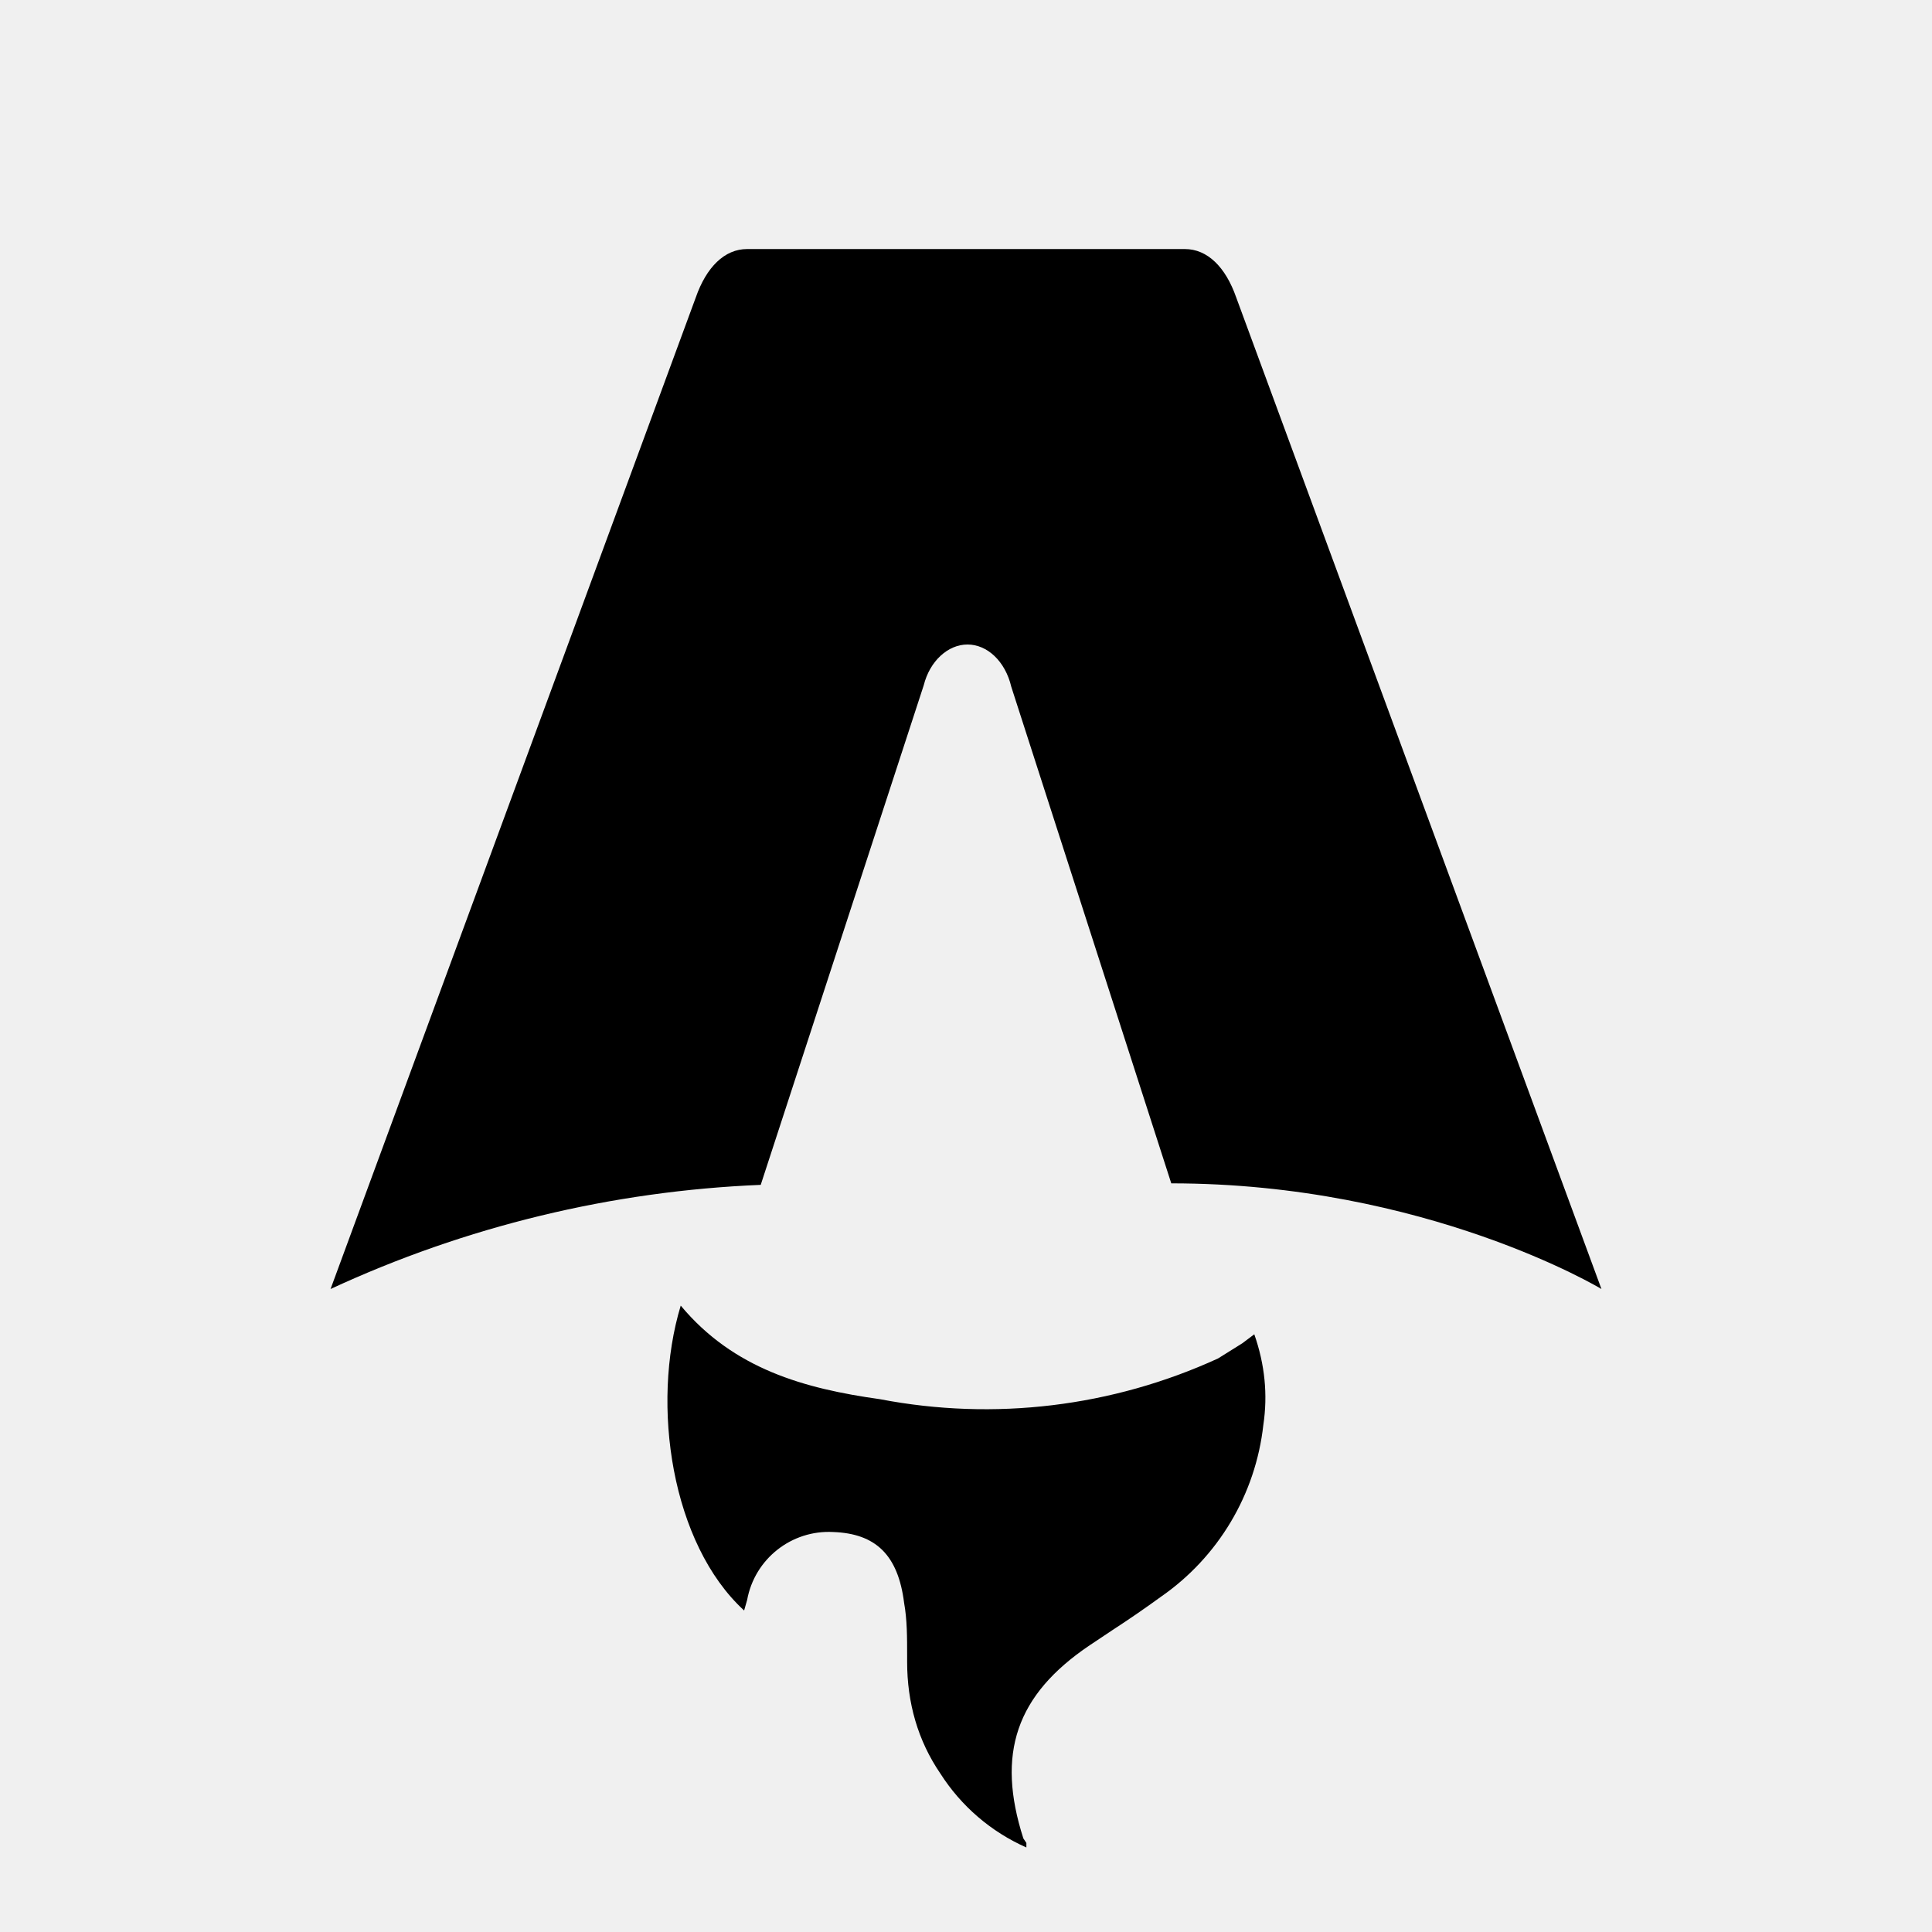
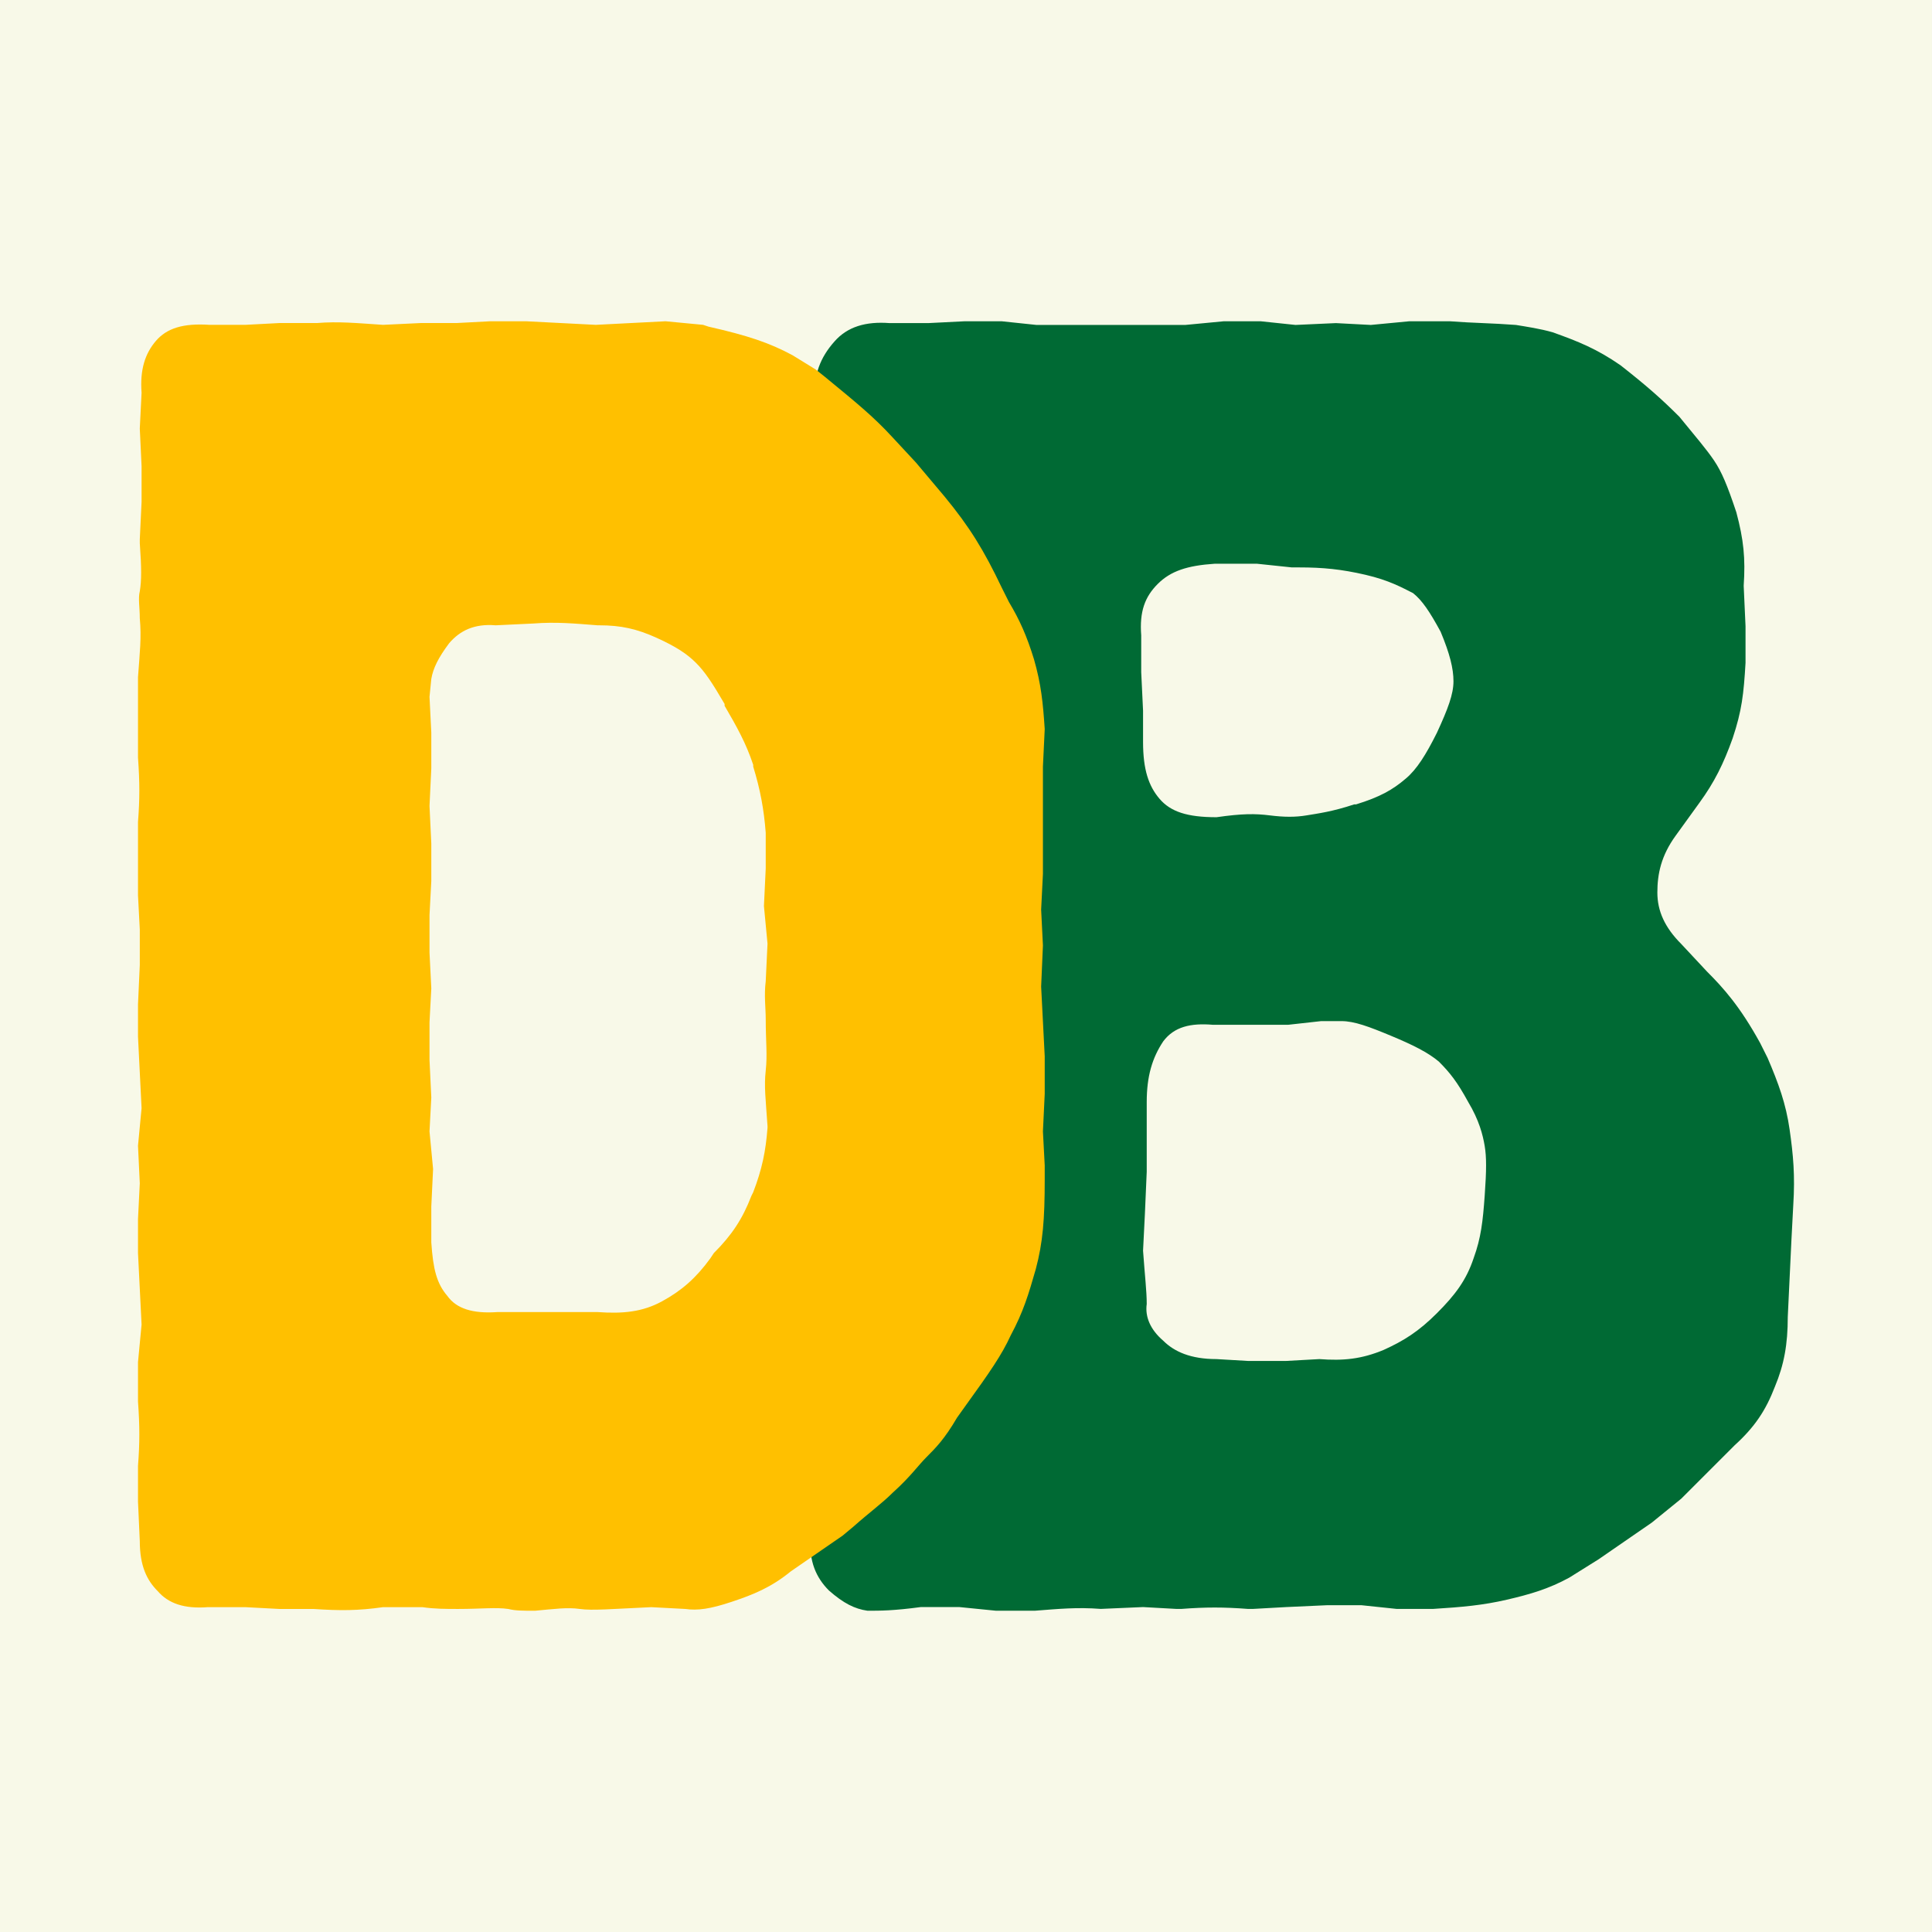
- <svg xmlns="http://www.w3.org/2000/svg" fill="none" viewBox="0 0 128 128">
-   <path d="M50.4 78.5a75.1 75.1 0 0 0-28.5 6.9l24.2-65.7c.7-2 1.9-3.2 3.4-3.2h29c1.5 0 2.7 1.2 3.4 3.2l24.2 65.7s-11.6-7-28.5-7L67 45.5c-.4-1.7-1.6-2.8-2.9-2.8-1.3 0-2.5 1.1-2.9 2.7L50.4 78.5Zm-1.1 28.2Zm-4.2-20.2c-2 6.6-.6 15.8 4.2 20.2a17.5 17.5 0 0 1 .2-.7 5.5 5.5 0 0 1 5.7-4.5c2.8.1 4.3 1.5 4.7 4.7.2 1.1.2 2.3.2 3.5v.4c0 2.7.7 5.2 2.2 7.4a13 13 0 0 0 5.7 4.9v-.3l-.2-.3c-1.8-5.6-.5-9.5 4.4-12.8l1.5-1a73 73 0 0 0 3.2-2.2 16 16 0 0 0 6.8-11.4c.3-2 .1-4-.6-6l-.8.6-1.6 1a37 37 0 0 1-22.4 2.7c-5-.7-9.7-2-13.2-6.2Z" />
-   <style>
-         path { fill: #000; }
-         @media (prefers-color-scheme: dark) {
-             path { fill: #FFF; }
-         }
-     </style>
+ <svg xmlns="http://www.w3.org/2000/svg" width="100%" height="100%" viewBox="0 0 350 350" version="1.1" xml:space="preserve" style="fill-rule:evenodd;clip-rule:evenodd;stroke-linejoin:round;stroke-miterlimit:2;">
+   <g transform="matrix(1,0,0,1,-188.256,-389.096)">
+     <g id="db">
+       <g transform="matrix(10.7141,0,-3.37937e-31,2.88203,-9060.35,389.096)">
+         <rect x="863.217" y="0" width="32.667" height="121.442" style="fill:#f8f9e8;" />
+       </g>
+       <g transform="matrix(1,0,0,1,-6.62121,1.13687e-13)">
+         <g transform="matrix(0.831885,0,0,0.831909,113.852,146.367)">
+           <g transform="matrix(400,0,0,400,253.922,642.134)">
+             <path d="M0.063,-0.69C0.055,-0.681 0.052,-0.672 0.052,-0.66L0.05,-0.638L0.049,-0.598L0.049,-0.576C0.05,-0.562 0.05,-0.554 0.049,-0.54L0.049,-0.536L0.05,-0.518L0.051,-0.498L0.051,-0.478L0.05,-0.456L0.05,-0.437L0.049,-0.417L0.05,-0.396C0.051,-0.382 0.051,-0.376 0.05,-0.368C0.049,-0.36 0.05,-0.353 0.051,-0.337L0.05,-0.318L0.052,-0.278L0.052,-0.256L0.051,-0.238C0.05,-0.222 0.051,-0.212 0.052,-0.198L0.052,-0.156L0.051,-0.137L0.051,-0.116L0.05,-0.097L0.051,-0.058L0.05,-0.039C0.049,-0.026 0.053,-0.017 0.06,-0.01C0.068,-0.003 0.074,-0 0.081,0.001C0.088,0.001 0.095,0.001 0.11,-0.001L0.131,-0.001L0.151,0.001L0.172,0.001C0.185,-0 0.195,-0.001 0.208,-0L0.231,-0.001L0.249,-0L0.252,-0C0.265,-0.001 0.275,-0.001 0.288,-0L0.291,-0L0.309,-0.001L0.331,-0.002L0.35,-0.002L0.369,-0L0.389,-0C0.405,-0.001 0.416,-0.002 0.429,-0.005C0.442,-0.008 0.452,-0.011 0.463,-0.017L0.479,-0.027L0.508,-0.047L0.524,-0.06L0.553,-0.089C0.564,-0.099 0.57,-0.108 0.575,-0.121C0.58,-0.133 0.582,-0.144 0.582,-0.159L0.584,-0.201L0.585,-0.22C0.586,-0.236 0.585,-0.247 0.583,-0.261C0.581,-0.275 0.577,-0.286 0.571,-0.3L0.567,-0.308C0.556,-0.328 0.547,-0.338 0.538,-0.347L0.524,-0.362C0.515,-0.371 0.511,-0.38 0.511,-0.39C0.511,-0.4 0.513,-0.41 0.521,-0.421L0.534,-0.439C0.542,-0.45 0.547,-0.46 0.552,-0.474C0.557,-0.489 0.558,-0.498 0.559,-0.515L0.559,-0.535L0.558,-0.557C0.559,-0.572 0.558,-0.582 0.554,-0.597C0.549,-0.612 0.546,-0.619 0.542,-0.625C0.538,-0.631 0.532,-0.638 0.523,-0.649C0.513,-0.659 0.505,-0.666 0.491,-0.677C0.478,-0.686 0.468,-0.69 0.454,-0.695C0.447,-0.697 0.44,-0.698 0.434,-0.699C0.421,-0.7 0.411,-0.7 0.398,-0.701L0.376,-0.701L0.355,-0.699L0.336,-0.7L0.314,-0.699L0.295,-0.701L0.275,-0.701L0.254,-0.699L0.173,-0.699L0.154,-0.701L0.134,-0.701L0.114,-0.7L0.093,-0.7C0.08,-0.701 0.07,-0.698 0.063,-0.69ZM0.24,-0.441C0.234,-0.448 0.231,-0.457 0.231,-0.472L0.231,-0.489L0.23,-0.51L0.23,-0.53C0.229,-0.543 0.232,-0.551 0.239,-0.558C0.246,-0.565 0.255,-0.568 0.27,-0.569L0.293,-0.569L0.312,-0.567L0.316,-0.567C0.329,-0.567 0.339,-0.566 0.352,-0.563C0.365,-0.56 0.372,-0.556 0.378,-0.553C0.383,-0.549 0.387,-0.543 0.393,-0.532C0.398,-0.52 0.4,-0.512 0.4,-0.505C0.4,-0.498 0.397,-0.49 0.391,-0.477C0.385,-0.465 0.38,-0.457 0.374,-0.452C0.367,-0.446 0.36,-0.442 0.347,-0.438L0.346,-0.438C0.334,-0.434 0.326,-0.433 0.32,-0.432C0.314,-0.431 0.308,-0.431 0.3,-0.432C0.292,-0.433 0.285,-0.433 0.271,-0.431C0.255,-0.431 0.246,-0.434 0.24,-0.441ZM0.242,-0.146C0.235,-0.152 0.232,-0.159 0.233,-0.166C0.233,-0.173 0.232,-0.181 0.231,-0.195L0.232,-0.215L0.233,-0.238L0.233,-0.276C0.233,-0.29 0.236,-0.3 0.242,-0.309C0.248,-0.317 0.257,-0.319 0.269,-0.318L0.31,-0.318L0.328,-0.32L0.339,-0.32C0.346,-0.32 0.354,-0.317 0.366,-0.312C0.378,-0.307 0.386,-0.303 0.392,-0.298C0.398,-0.292 0.402,-0.287 0.408,-0.276C0.414,-0.266 0.416,-0.258 0.417,-0.252C0.418,-0.246 0.418,-0.239 0.417,-0.225C0.416,-0.211 0.415,-0.202 0.411,-0.191C0.407,-0.179 0.401,-0.171 0.391,-0.161C0.381,-0.151 0.373,-0.146 0.362,-0.141C0.35,-0.136 0.34,-0.135 0.327,-0.136L0.309,-0.135L0.288,-0.135L0.271,-0.136C0.257,-0.136 0.248,-0.14 0.242,-0.146Z" style="fill:#006a34;fill-rule:nonzero;" />
+           </g>
+         </g>
+         <g transform="matrix(0.809963,0,0,0.809986,-1.66536,158.185)">
+           <g transform="matrix(400,0,0,400,253.922,642.134)">
+             <path d="M0.06,-0.003C0.066,0.004 0.075,0.007 0.088,0.006L0.109,0.006L0.128,0.007L0.147,0.007C0.162,0.008 0.172,0.008 0.186,0.006L0.208,0.006C0.215,0.007 0.221,0.007 0.228,0.007C0.241,0.007 0.249,0.006 0.256,0.007C0.26,0.008 0.264,0.008 0.271,0.008C0.282,0.007 0.289,0.006 0.296,0.007C0.303,0.008 0.314,0.007 0.336,0.006L0.355,0.007C0.362,0.008 0.369,0.007 0.381,0.003C0.393,-0.001 0.403,-0.005 0.414,-0.014L0.443,-0.034L0.449,-0.039C0.458,-0.047 0.465,-0.052 0.471,-0.058C0.481,-0.067 0.485,-0.073 0.49,-0.078C0.495,-0.083 0.5,-0.088 0.507,-0.1L0.512,-0.107C0.525,-0.125 0.532,-0.135 0.537,-0.146C0.544,-0.159 0.547,-0.169 0.551,-0.183C0.555,-0.198 0.556,-0.211 0.556,-0.233L0.556,-0.241L0.555,-0.26L0.556,-0.281L0.556,-0.302L0.554,-0.341L0.555,-0.364L0.554,-0.384L0.555,-0.404L0.555,-0.464L0.556,-0.485C0.555,-0.5 0.554,-0.51 0.55,-0.524C0.546,-0.537 0.542,-0.546 0.536,-0.556L0.532,-0.564C0.522,-0.585 0.514,-0.598 0.5,-0.615L0.484,-0.634L0.471,-0.648C0.46,-0.66 0.45,-0.668 0.433,-0.682L0.428,-0.686L0.415,-0.694C0.402,-0.701 0.39,-0.705 0.368,-0.71L0.365,-0.711L0.344,-0.713L0.305,-0.711L0.266,-0.713L0.246,-0.713L0.227,-0.712L0.207,-0.712L0.186,-0.711C0.171,-0.712 0.161,-0.713 0.149,-0.712L0.128,-0.712L0.109,-0.711L0.089,-0.711C0.074,-0.712 0.065,-0.709 0.059,-0.702C0.053,-0.695 0.05,-0.686 0.051,-0.673L0.05,-0.653L0.051,-0.632L0.051,-0.612L0.05,-0.591L0.05,-0.589C0.051,-0.575 0.051,-0.568 0.05,-0.562C0.049,-0.558 0.05,-0.553 0.05,-0.547C0.051,-0.536 0.05,-0.528 0.049,-0.514L0.049,-0.469C0.05,-0.455 0.05,-0.446 0.049,-0.433L0.049,-0.392L0.05,-0.373L0.05,-0.353L0.049,-0.331L0.049,-0.313L0.051,-0.273L0.049,-0.252L0.05,-0.231L0.049,-0.211L0.049,-0.192L0.051,-0.152L0.049,-0.131L0.049,-0.109C0.05,-0.095 0.05,-0.086 0.049,-0.073L0.049,-0.053L0.05,-0.031C0.05,-0.017 0.054,-0.009 0.06,-0.003ZM0.222,-0.168C0.216,-0.175 0.214,-0.183 0.213,-0.198L0.213,-0.218L0.214,-0.239L0.212,-0.26L0.213,-0.279L0.212,-0.3L0.212,-0.321L0.213,-0.34L0.212,-0.36L0.212,-0.381L0.213,-0.4L0.213,-0.421L0.212,-0.442L0.213,-0.463L0.213,-0.483L0.212,-0.503L0.213,-0.513C0.214,-0.519 0.217,-0.525 0.223,-0.533C0.229,-0.54 0.237,-0.544 0.249,-0.543L0.27,-0.544C0.283,-0.545 0.293,-0.544 0.306,-0.543L0.307,-0.543C0.319,-0.543 0.328,-0.541 0.339,-0.536C0.35,-0.531 0.356,-0.527 0.361,-0.522C0.366,-0.517 0.37,-0.511 0.377,-0.499L0.377,-0.498C0.384,-0.486 0.389,-0.477 0.393,-0.465L0.393,-0.464C0.397,-0.451 0.399,-0.44 0.4,-0.427L0.4,-0.407L0.399,-0.386L0.401,-0.365L0.4,-0.344C0.399,-0.336 0.4,-0.329 0.4,-0.323C0.4,-0.31 0.401,-0.303 0.4,-0.294C0.399,-0.285 0.4,-0.278 0.401,-0.263L0.401,-0.262C0.4,-0.249 0.398,-0.239 0.393,-0.226L0.392,-0.224C0.387,-0.211 0.381,-0.202 0.371,-0.192L0.369,-0.189C0.361,-0.178 0.353,-0.171 0.342,-0.165C0.331,-0.159 0.32,-0.158 0.306,-0.159L0.25,-0.159C0.236,-0.158 0.227,-0.161 0.222,-0.168Z" style="fill:#ffc000;fill-rule:nonzero;" />
+           </g>
+         </g>
+       </g>
+     </g>
+   </g>
</svg>
